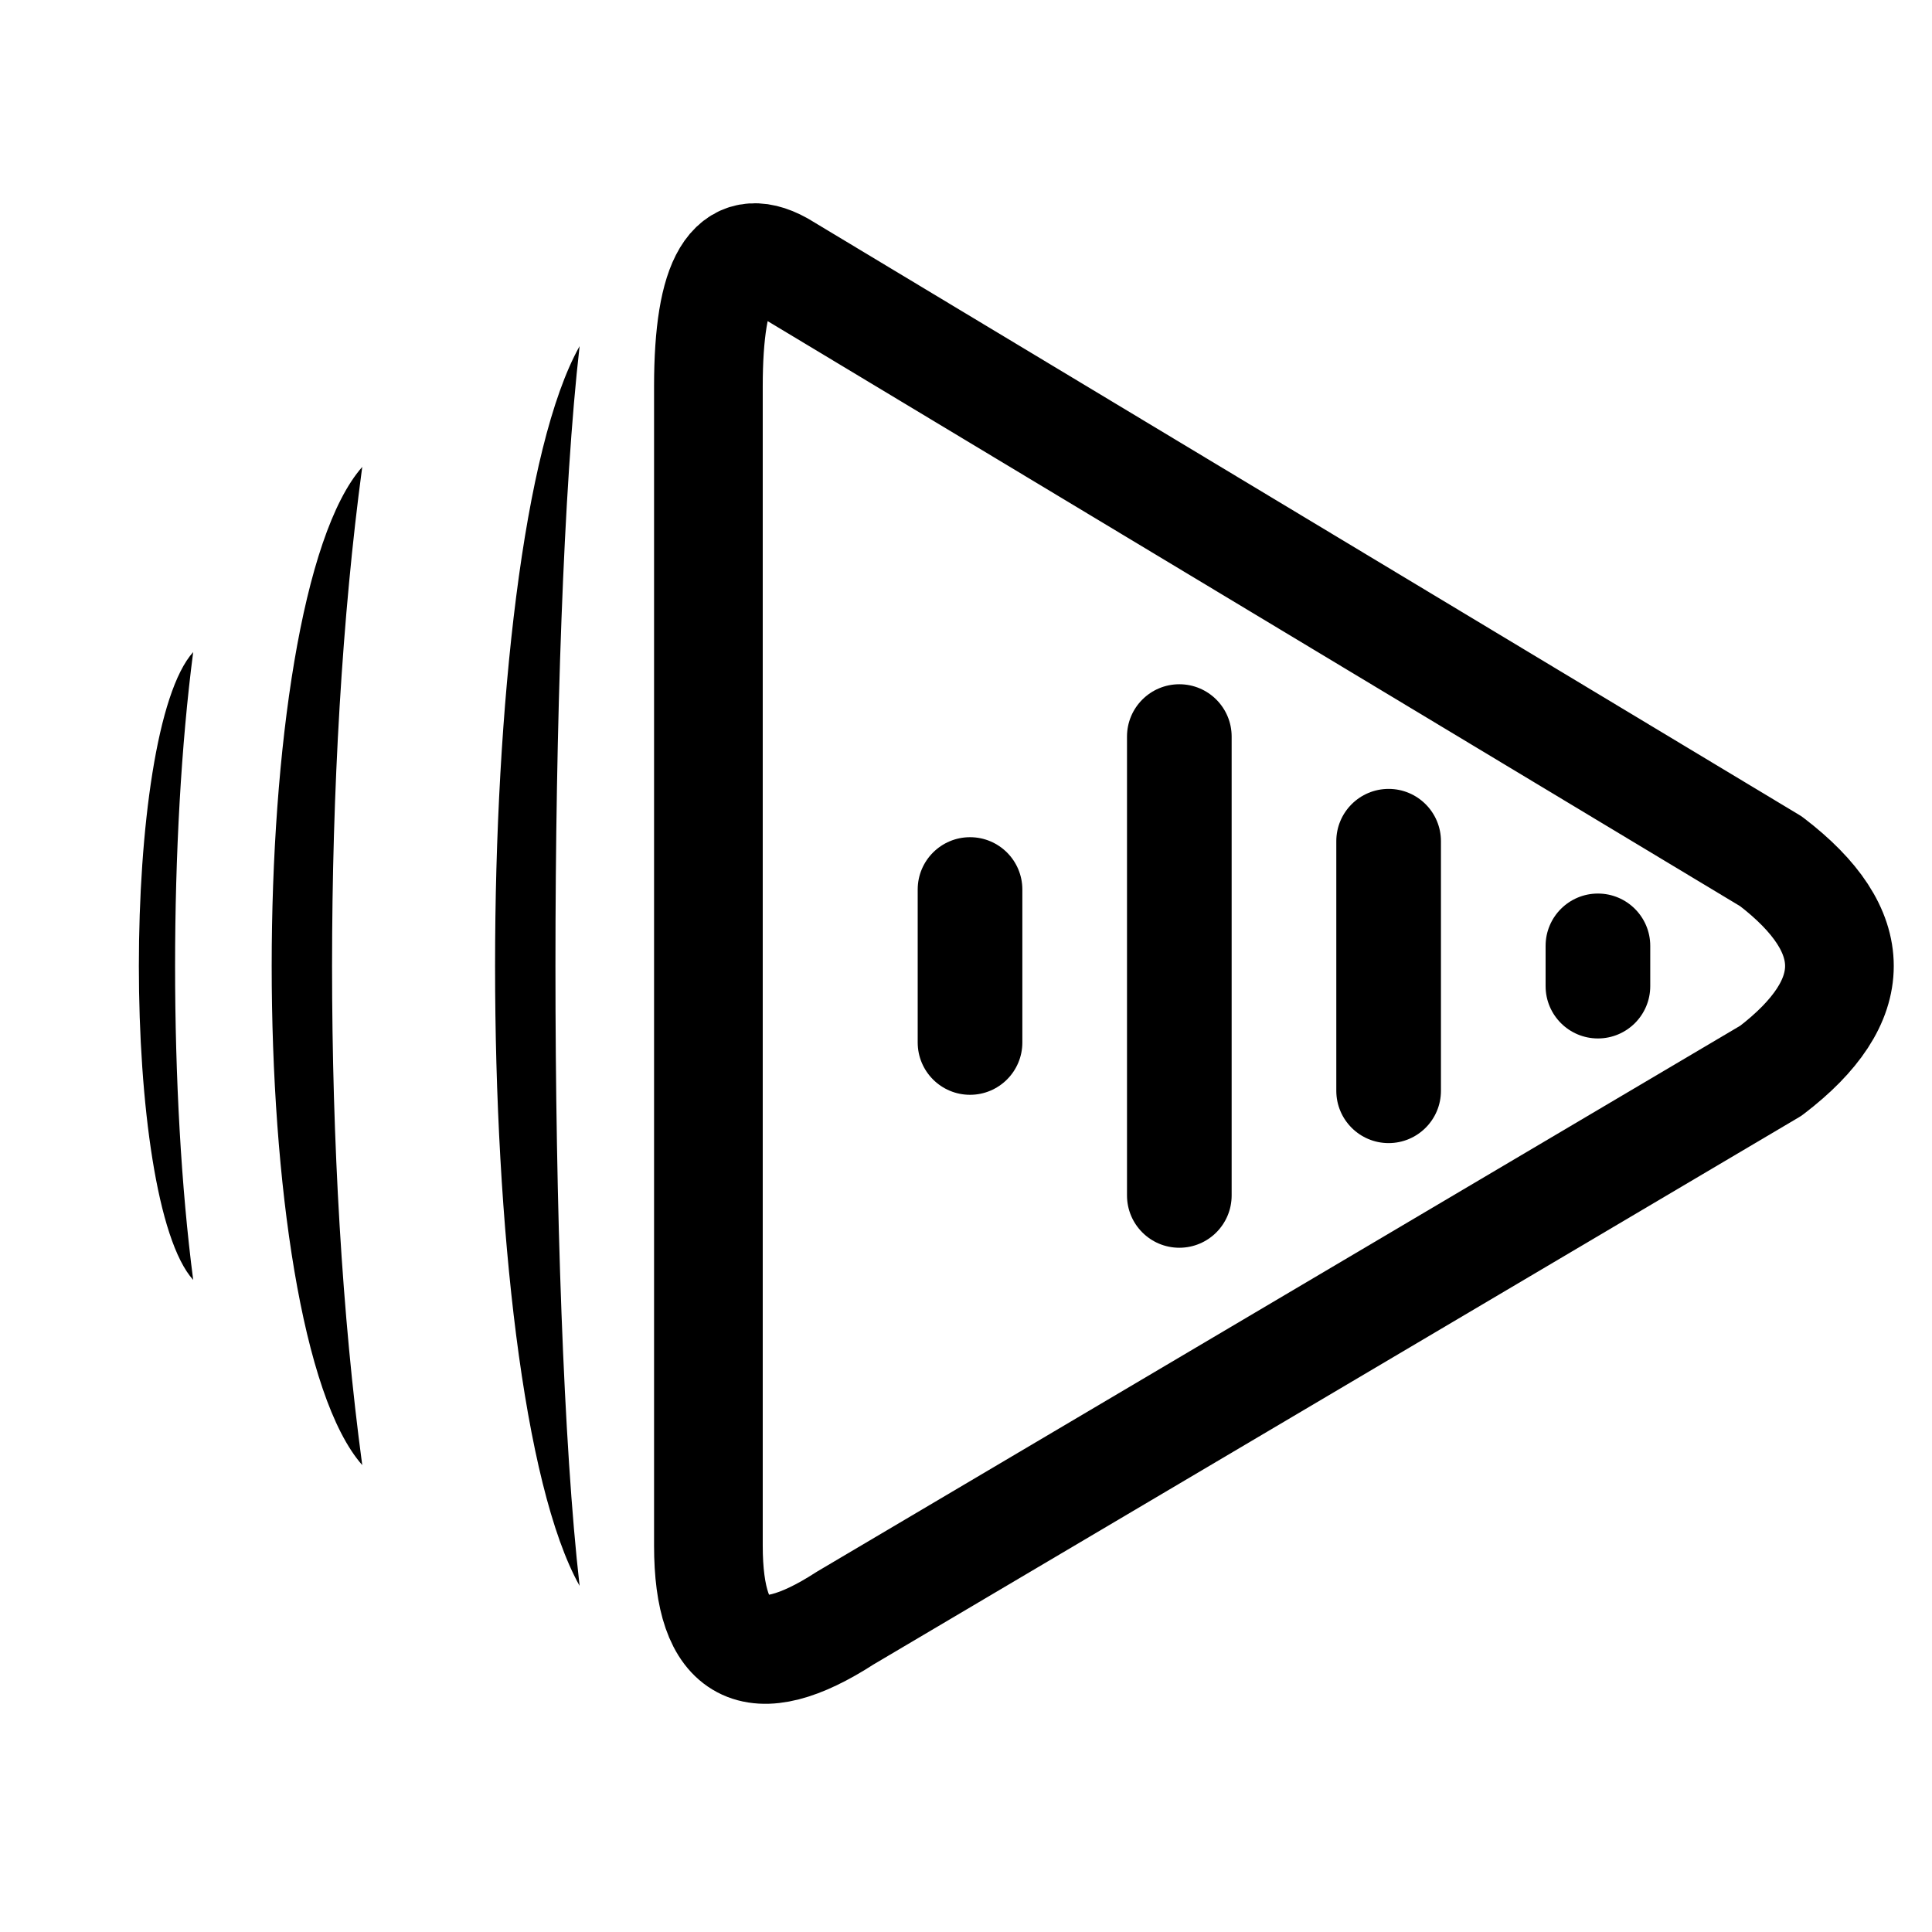
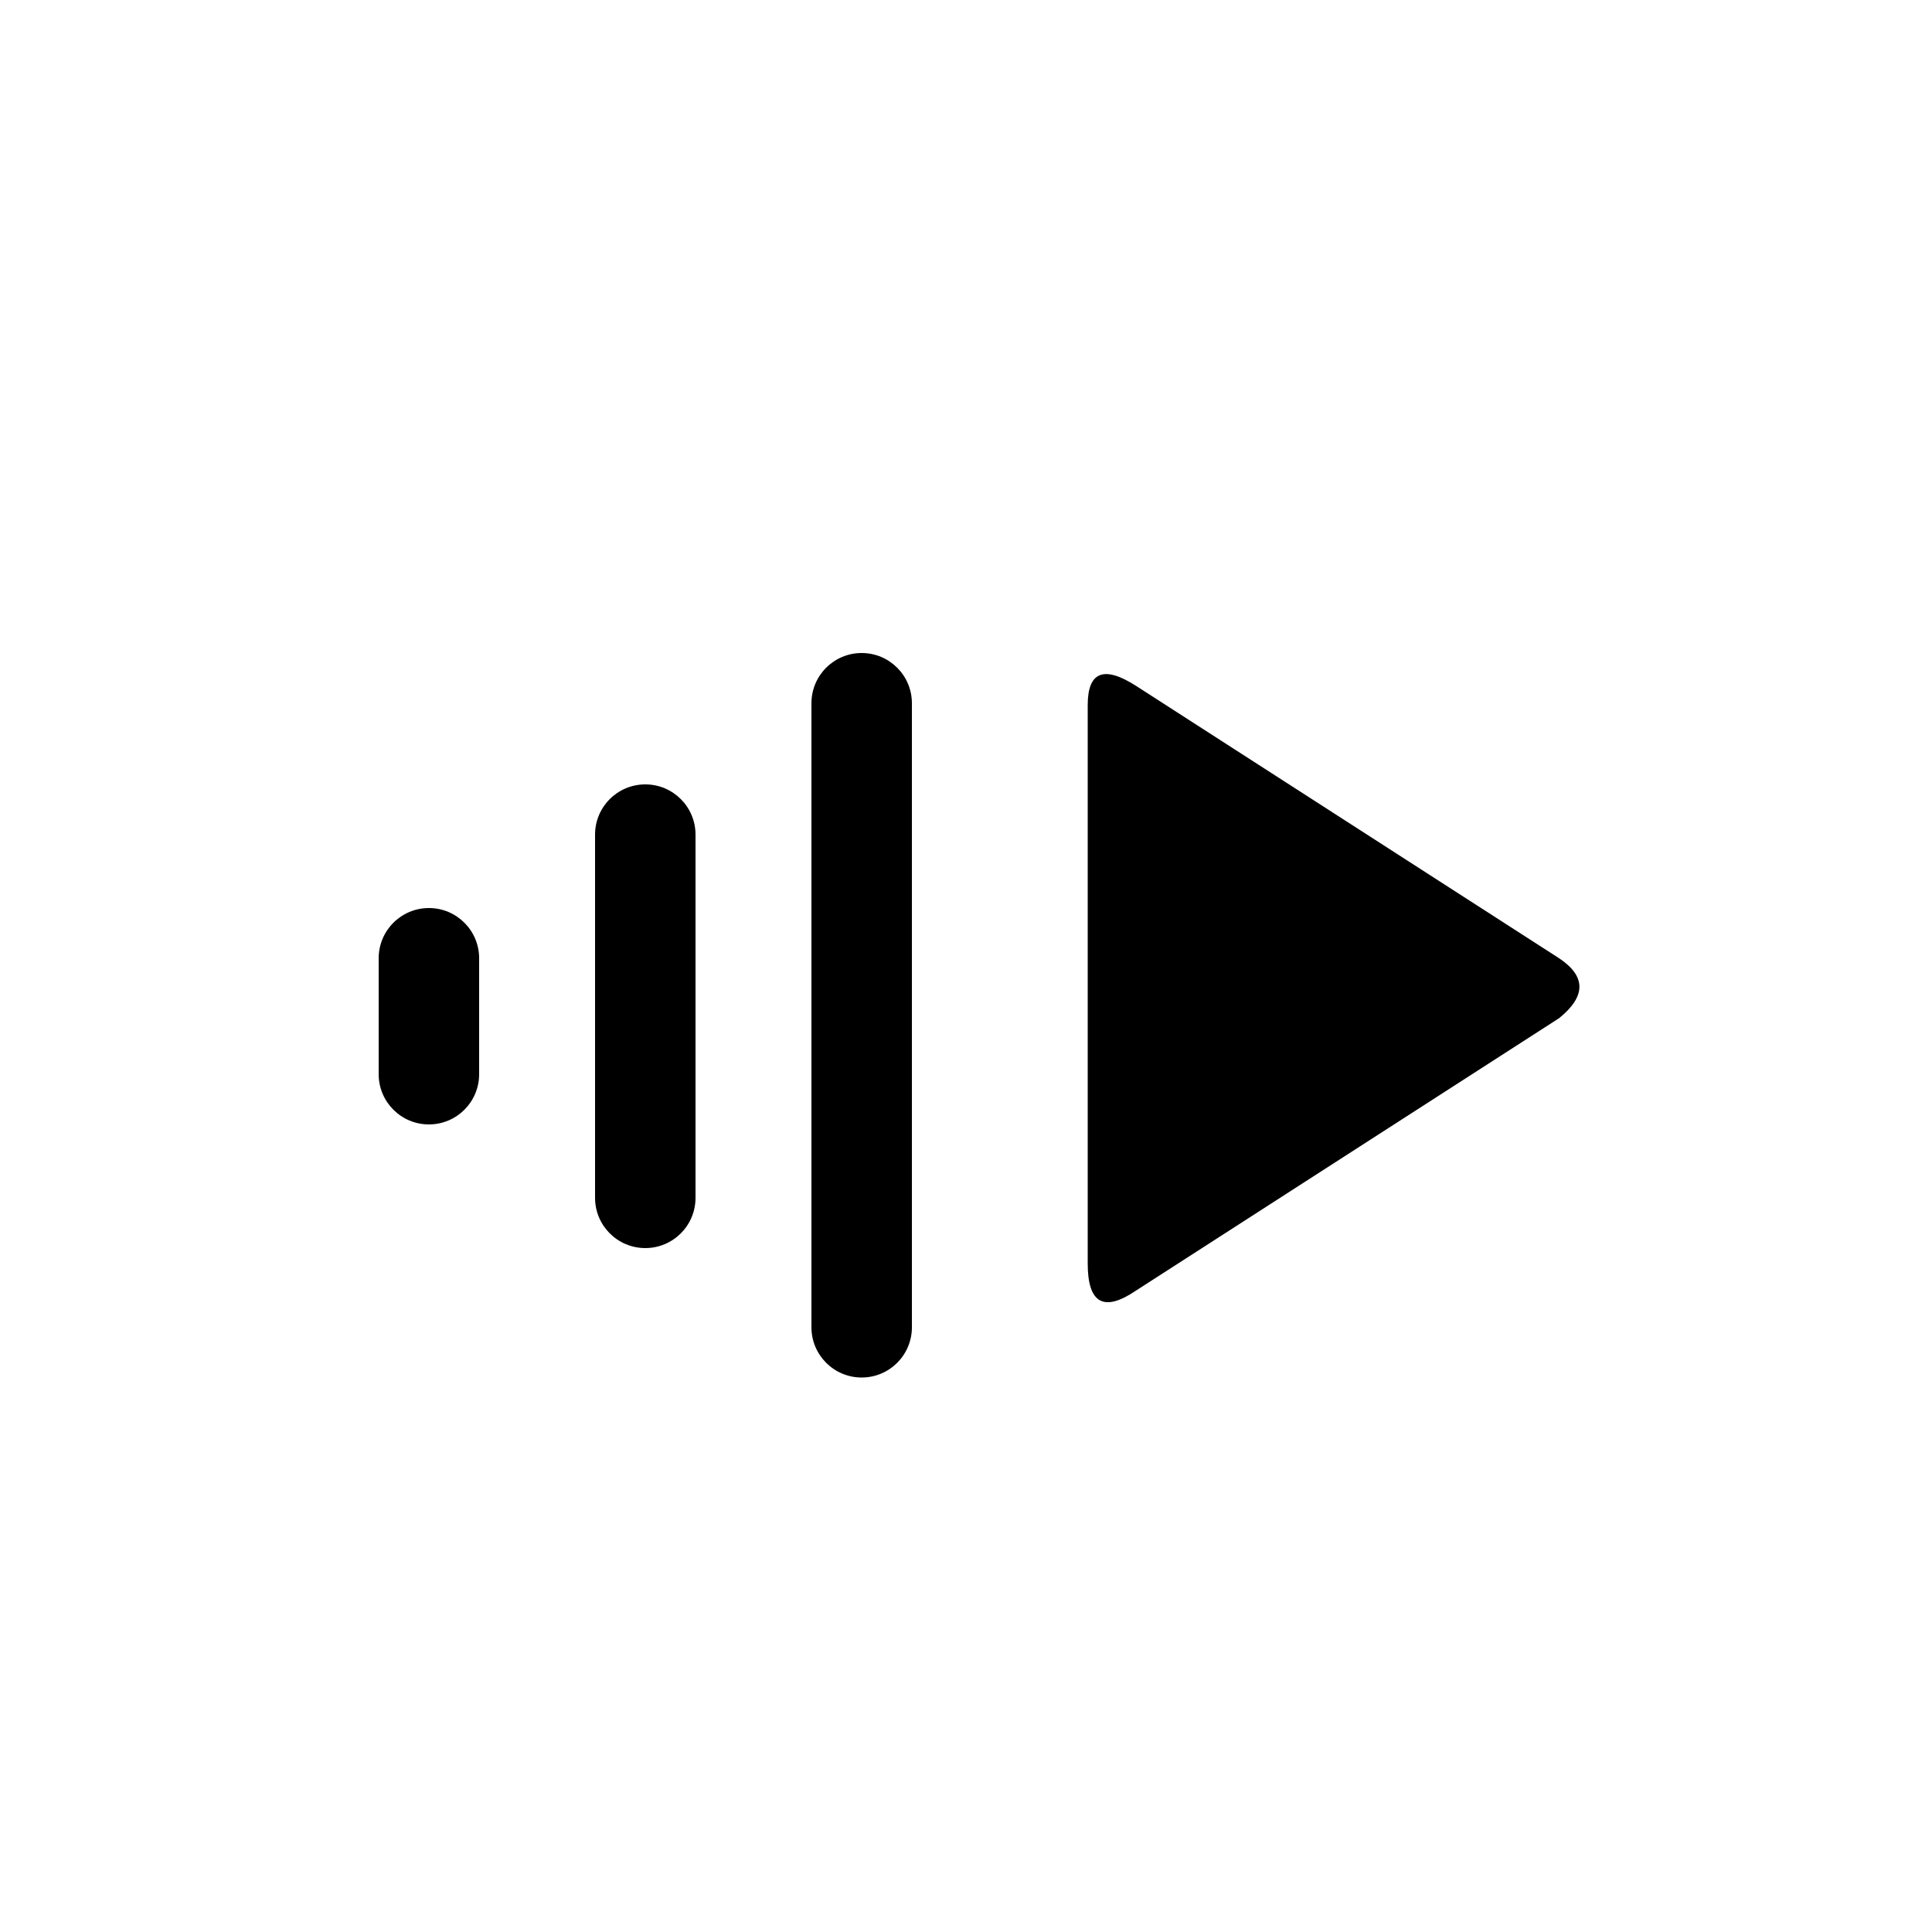
- <svg xmlns="http://www.w3.org/2000/svg" width="20" height="20" viewBox="0 0 24 24">
-   <g fill="#000000">
-     <path d="M2.4 8.1C1.5 9.1 1.5 14.9 2.4 15.9C2.1 13.6 2.1 10.4 2.4 8.1Z" />
-     <path d="M4.5 5.8C3 7.5 3 16.5 4.5 18.2C4.0 14.5 4.0 9.5 4.5 5.8Z" />
-     <path d="M7.2 4.3C5.8 6.8 5.8 17.2 7.2 19.7C6.8 16.2 6.8 7.8 7.2 4.3Z" />
-   </g>
-   <path d="M9.7 3.3Q8.8 2.8 8.8 4.8V19.2Q8.8 21.2 10.5 20.1L22 13.3Q23.7 12 22 10.7Z" fill="none" stroke="#000000" stroke-width="1.35" stroke-linejoin="round" stroke-linecap="round" />
-   <g fill="#000000">
-     <rect x="11.4" y="10.4" width="1.3" height="3.2" rx="0.65" />
-     <rect x="14" y="8.5" width="1.3" height="7" rx="0.65" />
-     <rect x="16.6" y="9.8" width="1.3" height="4.4" rx="0.65" />
-     <rect x="19.2" y="11.1" width="1.3" height="1.8" rx="0.65" />
-   </g>
+ <svg xmlns="http://www.w3.org/2000/svg" width="24" height="24" viewBox="0 0 1000 1000">
+   <rect x="196" y="470" width="52" height="112" rx="26" fill="#000000" />
+   <rect x="308" y="406" width="52" height="240" rx="26" fill="#000000" />
+   <rect x="420" y="338" width="52" height="375" rx="26" fill="#000000" />
+   <path d="M563 365 Q563 339 588 355 L807 496 Q828 510 807 527 L588 668 Q563 685 563 654 Z" fill="#000000" />
</svg>
